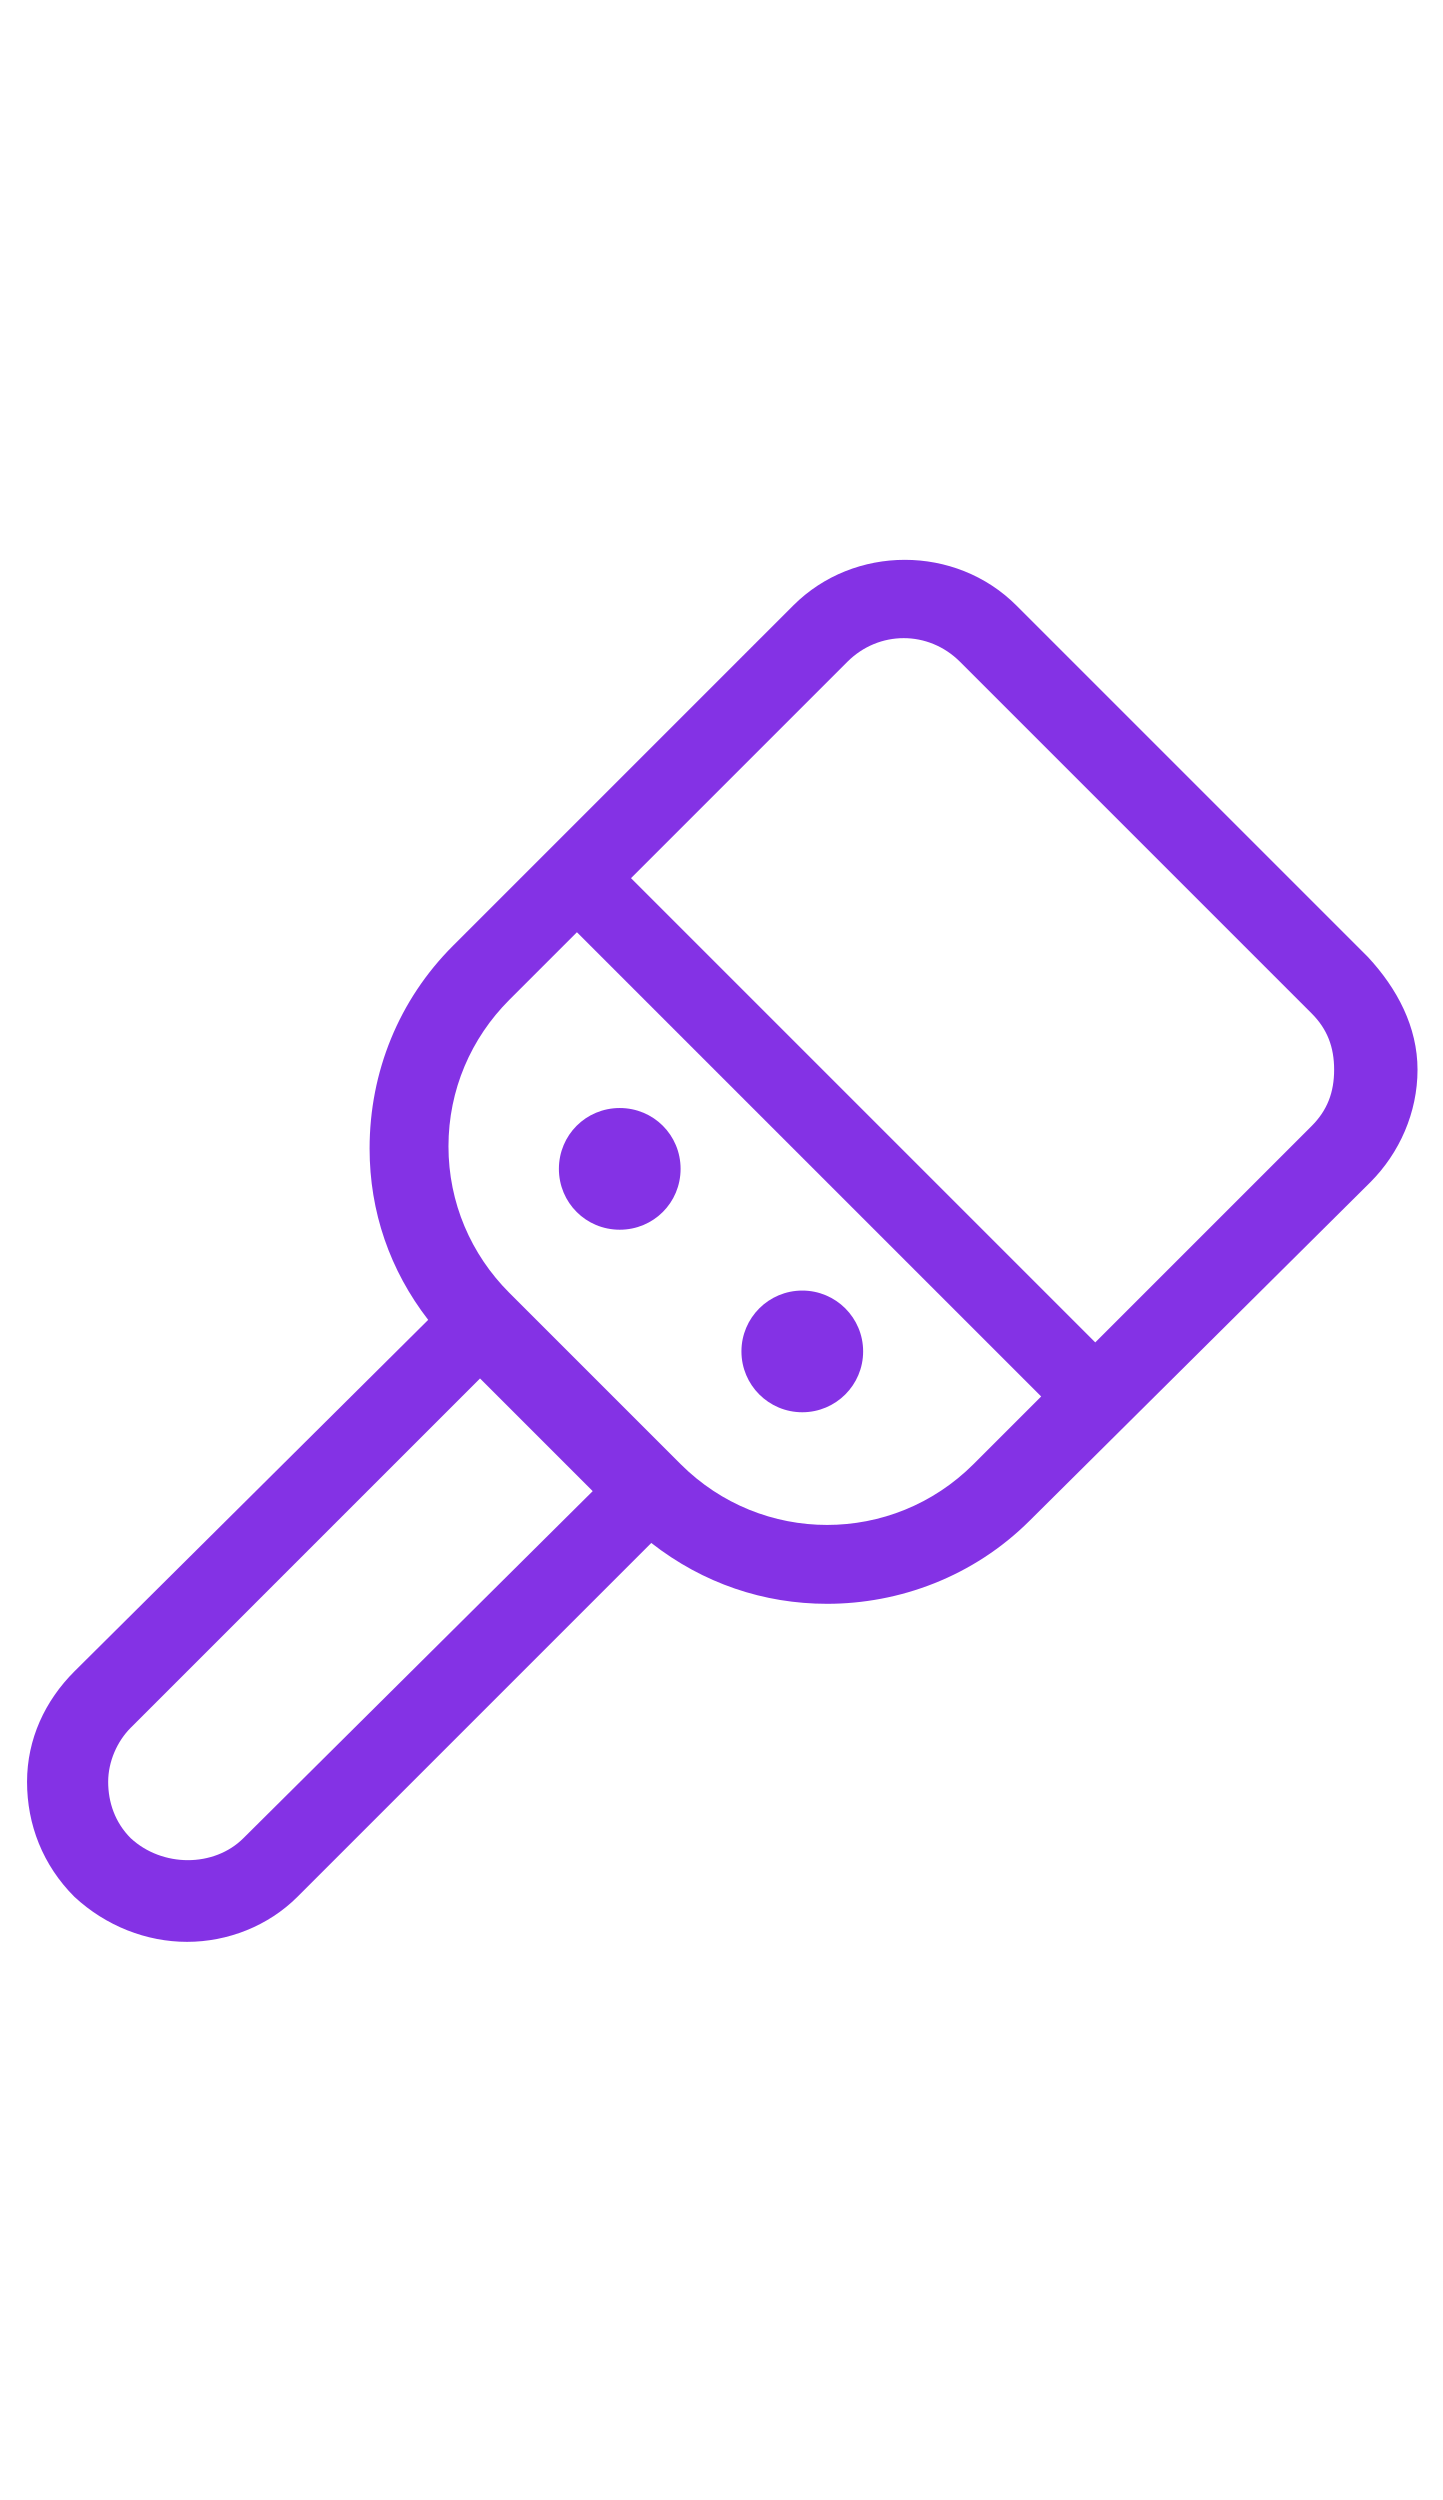
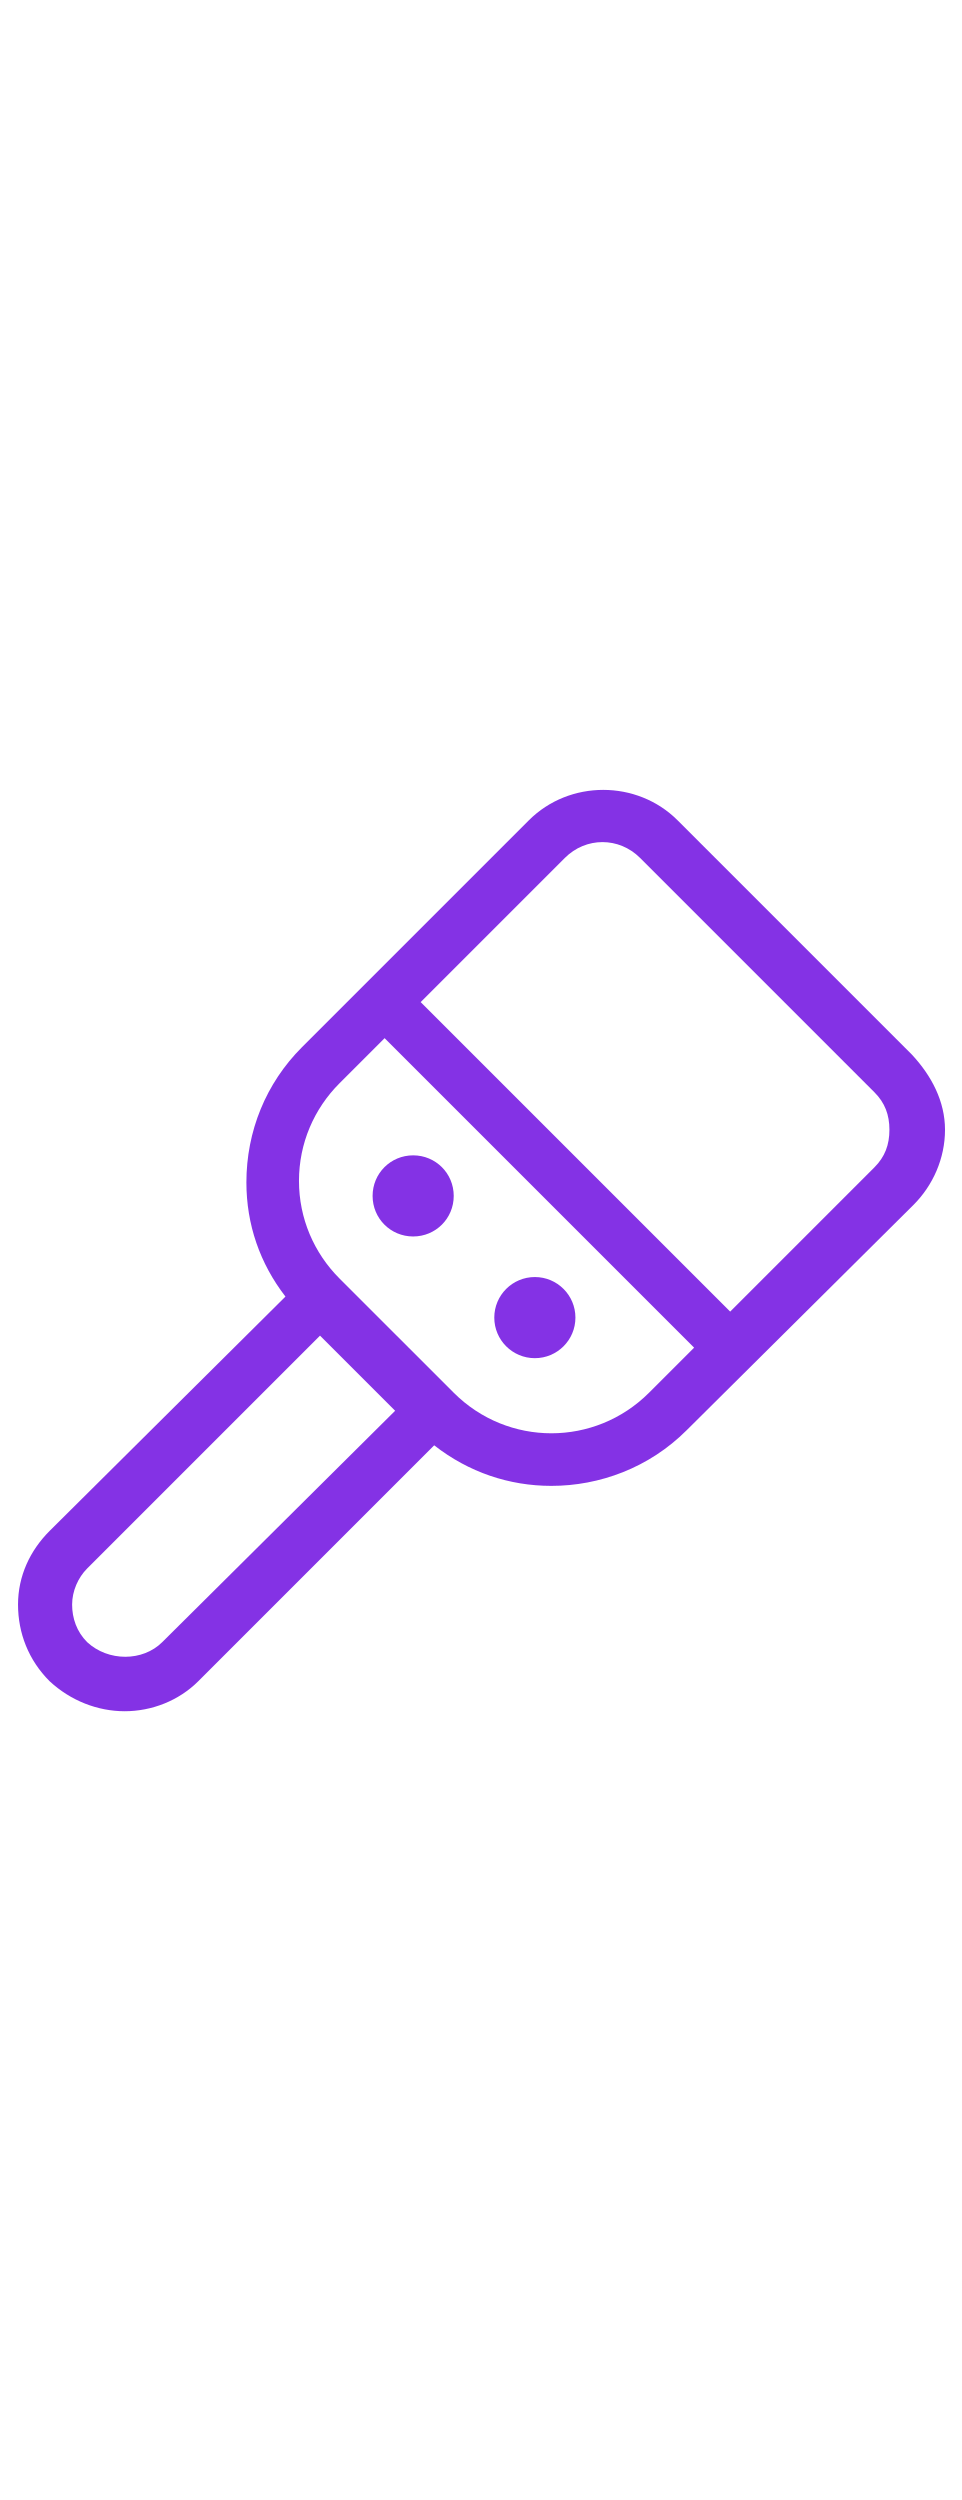
- <svg xmlns="http://www.w3.org/2000/svg" fill="#8432e5" width="30" height="52" version="1.1" id="lni_lni-brush" x="0px" y="0px" viewBox="0 0 64 64" style="enable-background:new 0 0 64 64;" xml:space="preserve">
+ <svg xmlns="http://www.w3.org/2000/svg" fill="#8432e5" width="20" height="52" version="1.1" id="lni_lni-brush" x="0px" y="0px" viewBox="0 0 64 64" style="enable-background:new 0 0 64 64;" xml:space="preserve">
  <g>
    <path d="M60.7,19L45.1,3.4c-2.7-2.7-7.2-2.7-9.9,0L20.1,18.5c-2.4,2.4-3.7,5.6-3.7,9c0,2.8,0.9,5.4,2.6,7.6L3.3,50.7   c-1.3,1.3-2.1,3-2.1,4.9c0,1.9,0.7,3.7,2.1,5.1l0,0c1.4,1.3,3.2,2,5,2c1.8,0,3.6-0.7,4.9-2L28.9,45c2.3,1.8,5,2.7,7.8,2.7   c3.2,0,6.5-1.2,9-3.7l15.1-15c1.3-1.3,2.1-3.1,2.1-5S62,20.4,60.7,19z M10.8,58.1c-1.3,1.3-3.6,1.3-5,0c-0.7-0.7-1-1.6-1-2.5   c0-0.9,0.4-1.8,1-2.4l15.5-15.5l5,5L10.8,58.1z M43.2,41.5c-3.6,3.6-9.4,3.6-13,0l-7.6-7.6c-1.7-1.7-2.7-4-2.7-6.5   c0-2.5,1-4.8,2.7-6.5l3-3l20.6,20.6L43.2,41.5z M58.2,26.5l-9.6,9.6L28,15.5l9.6-9.6c1.4-1.4,3.6-1.4,5,0l15.6,15.6   c0.7,0.7,1,1.5,1,2.5S58.9,25.8,58.2,26.5z" />
    <path d="M27.5,25.7c-1.5,0-2.7,1.2-2.7,2.7c0,1.5,1.2,2.7,2.7,2.7c1.5,0,2.7-1.2,2.7-2.7C30.2,26.9,29,25.7,27.5,25.7z" />
    <ellipse cx="35.6" cy="36.5" rx="2.7" ry="2.7" />
  </g>
</svg>
